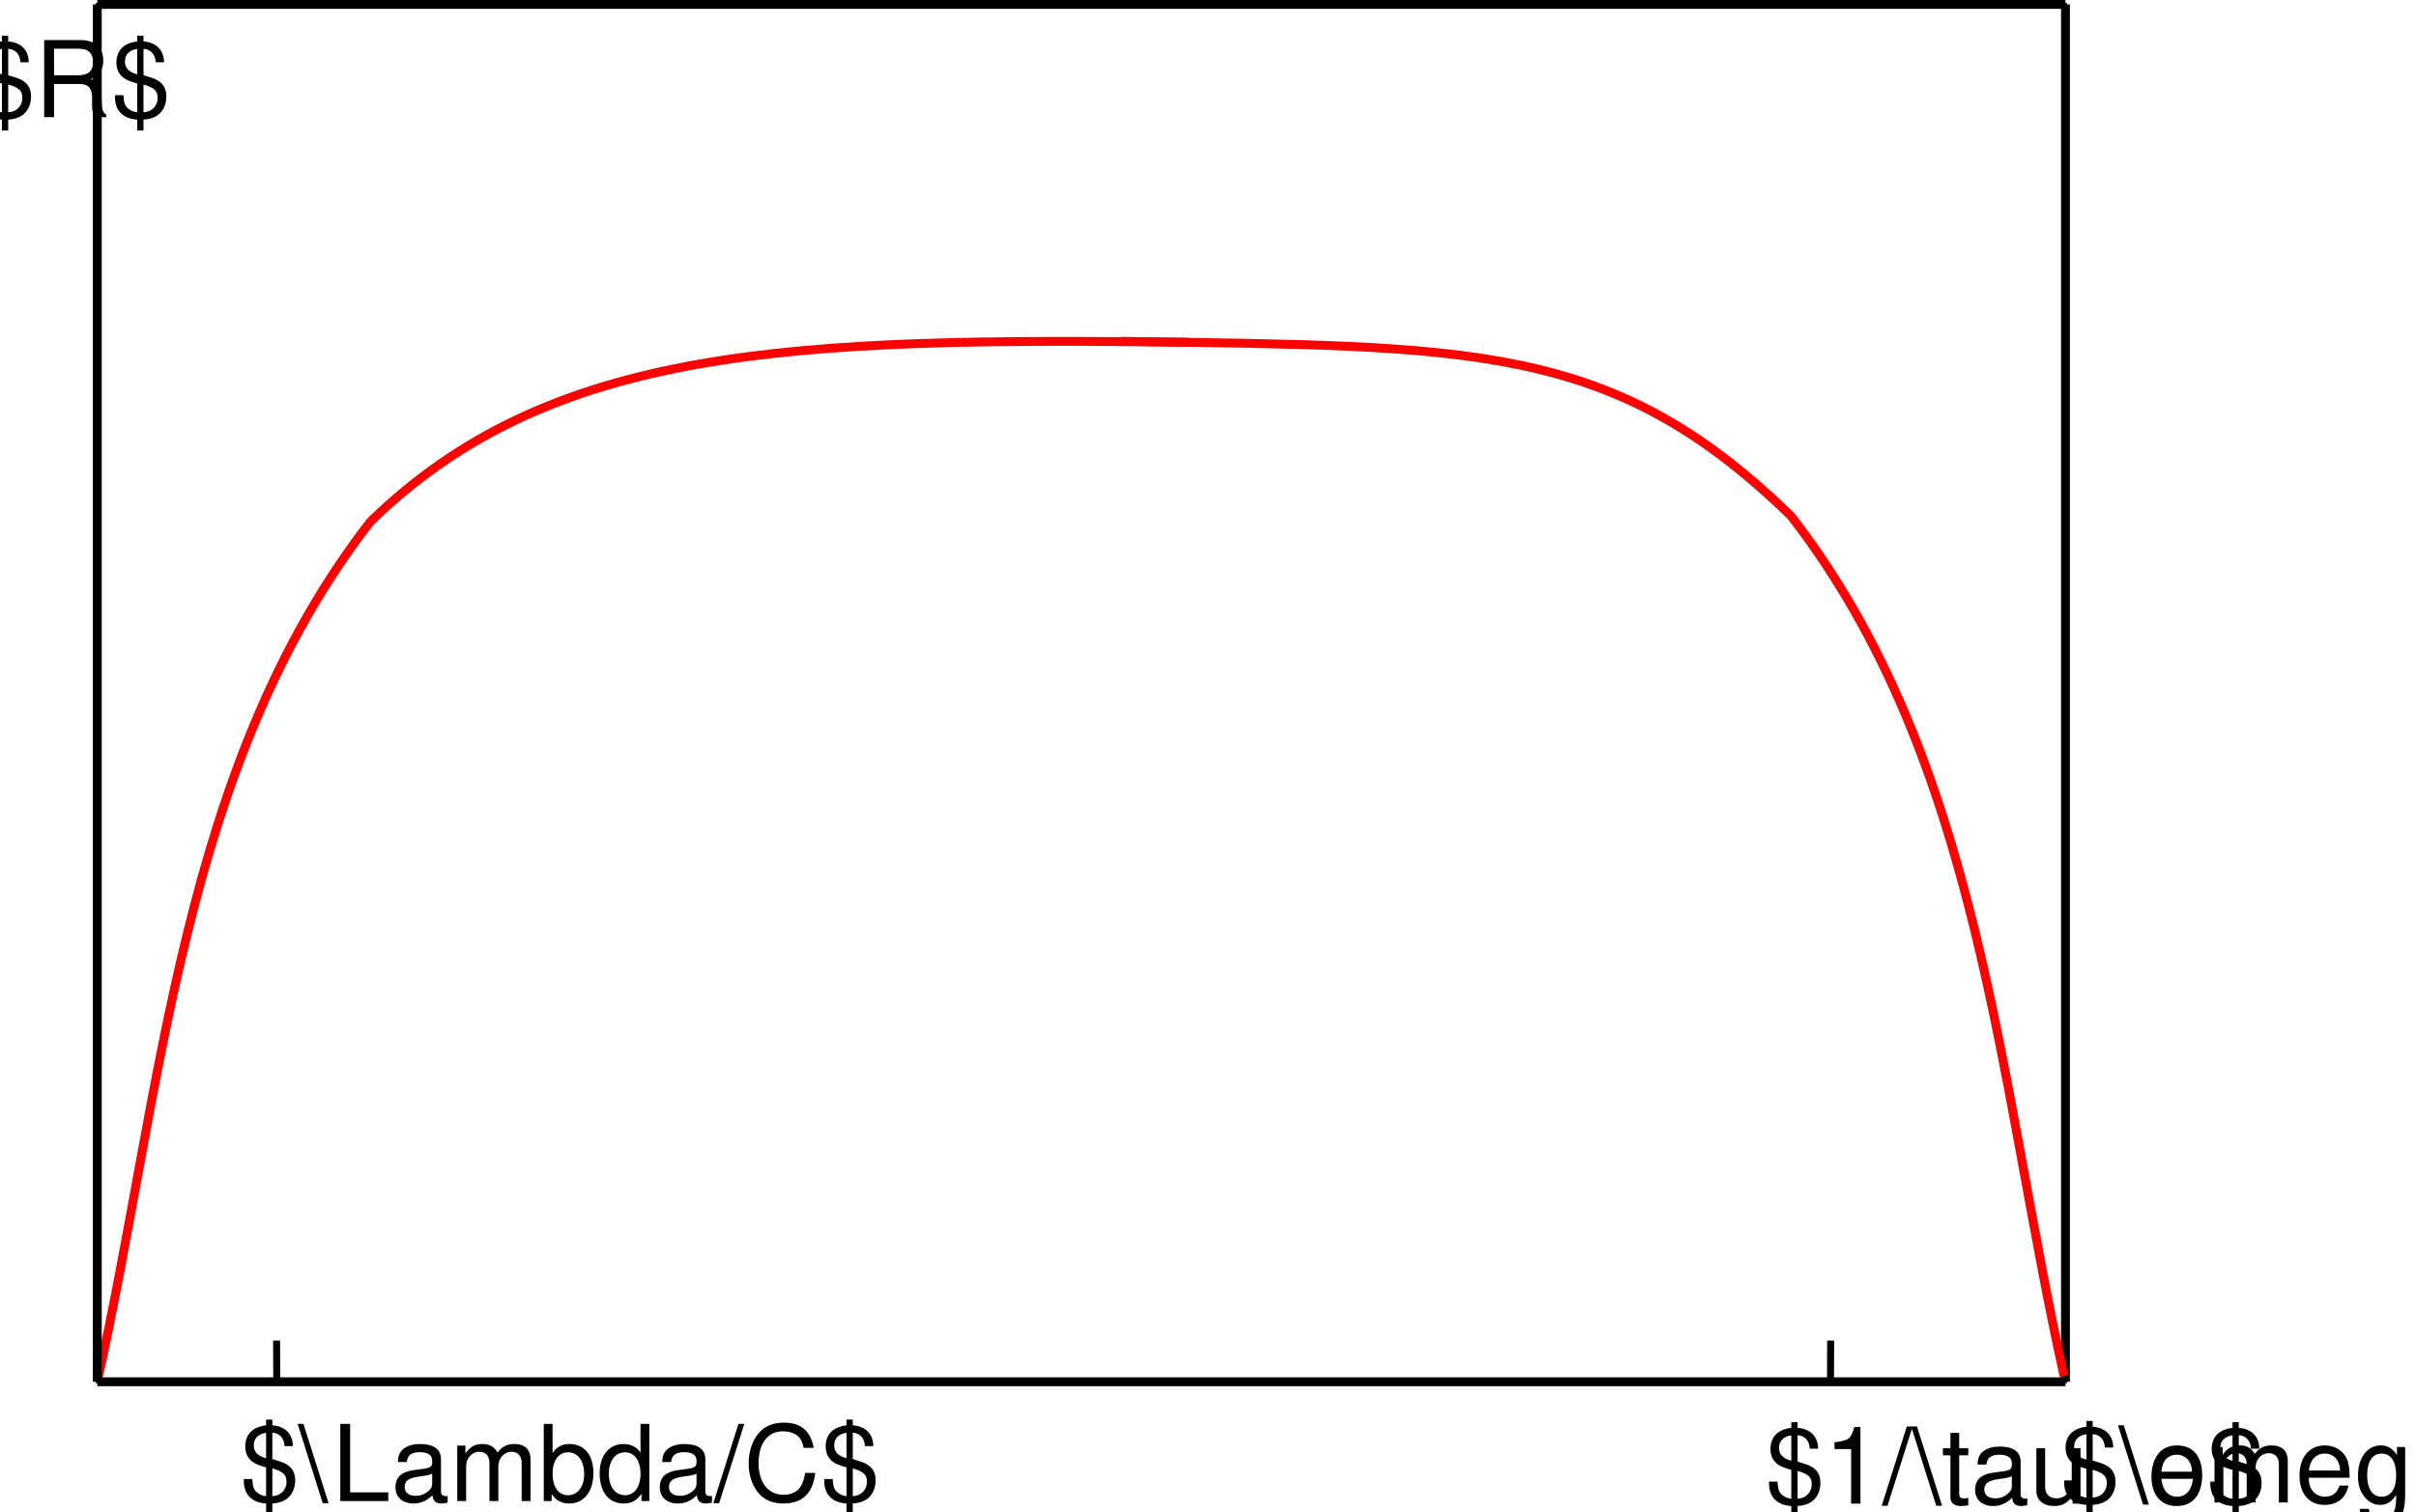
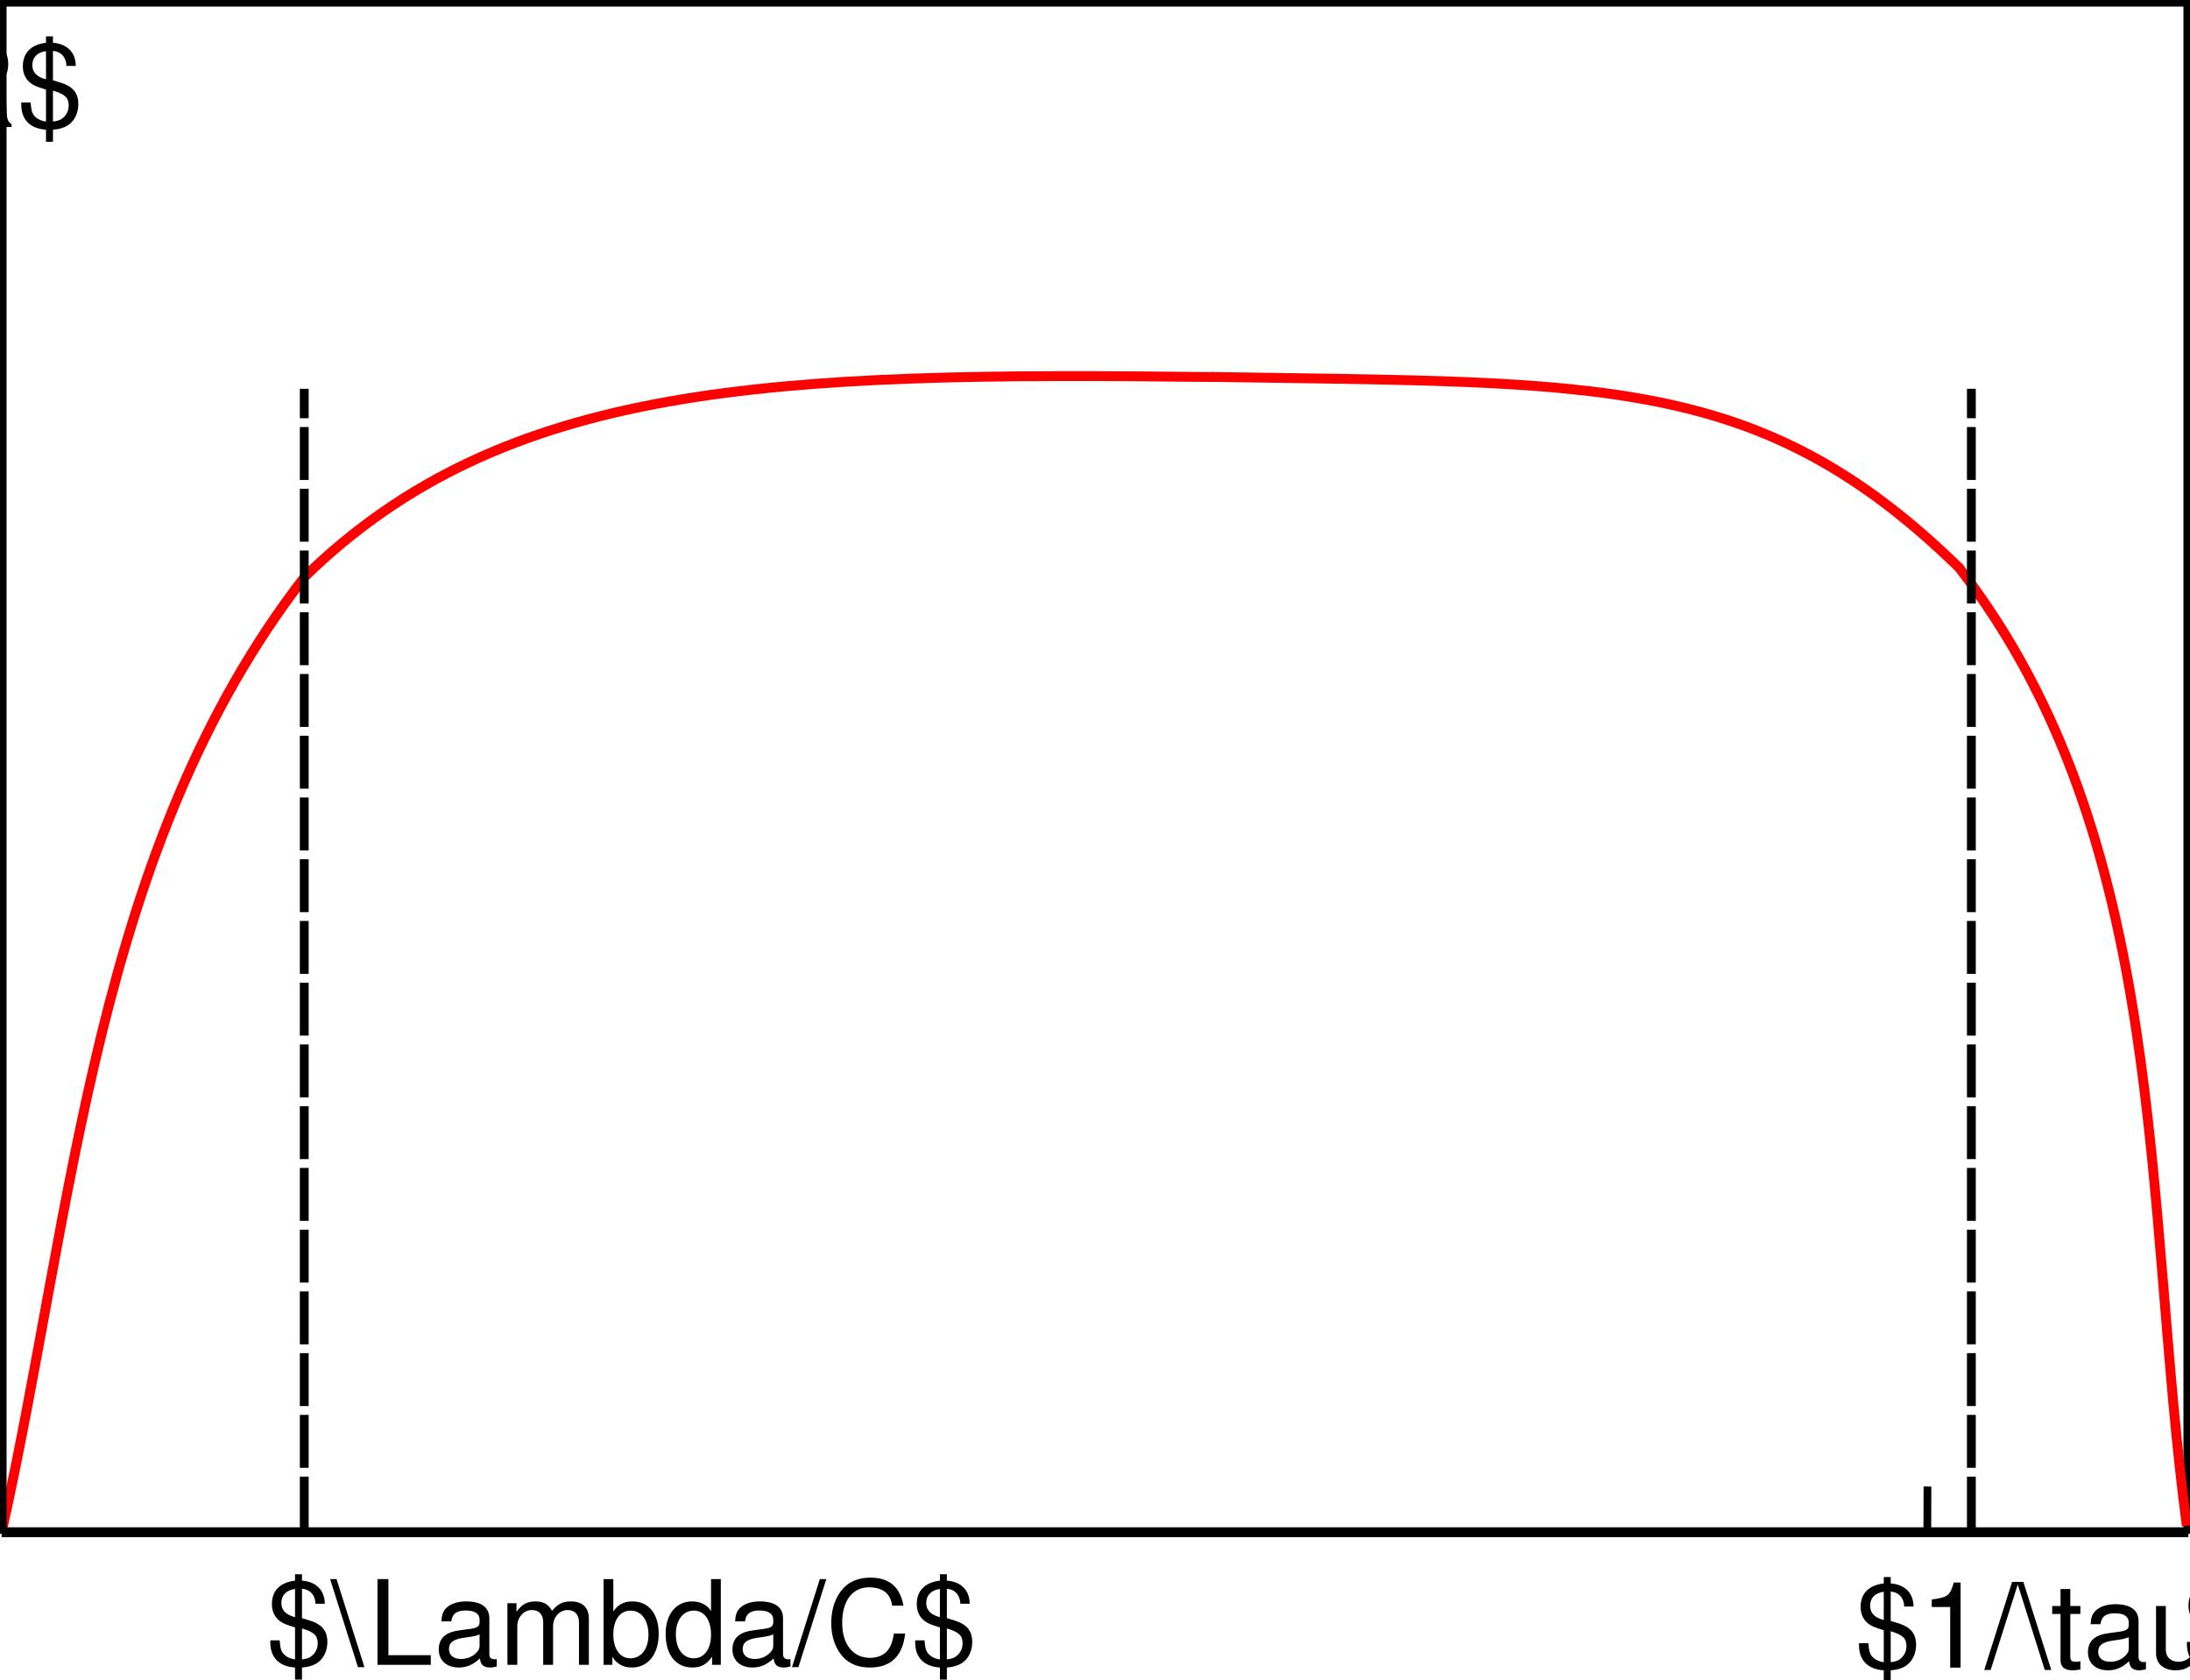
- <svg xmlns="http://www.w3.org/2000/svg" xml:space="preserve" width="10.143in" height="6.348in" viewBox="0 0 730.274 457.083" id="svg2" version="1.1">
+ <svg xmlns="http://www.w3.org/2000/svg" xml:space="preserve" width="8.276in" height="6.348in" viewBox="0 0 595.852 457.027" id="svg2" version="1.1">
  <defs id="defs30" />
-   <g id="g10" style="fill:none;stroke:#ff0000;stroke-width:2.677;stroke-linecap:butt;stroke-linejoin:miter;stroke-dasharray:none" transform="matrix(1,0,0,-1,-59.86287,507.0546)">
+   <g id="g10" style="fill:none;stroke:#ff0000;stroke-width:2.677;stroke-linecap:butt;stroke-linejoin:miter;stroke-dasharray:none" transform="matrix(1,0,0,-1,-88.79829,506.1622)">
    <path d="m 89.244,89.244 c 19.722,88.205 25.202,186.16 82.532,260.054 54.469,53.054 126.653,55.732 247.356,54.268" id="path12" />
  </g>
-   <g id="g14" style="fill:none;stroke:#000000;stroke-width:2.677;stroke-linecap:butt;stroke-linejoin:miter;stroke-dasharray:none" transform="matrix(1,0,0,-1,-59.86287,507.0546)">
+   <g id="g14" style="fill:none;stroke:#000000;stroke-width:2.677;stroke-linecap:butt;stroke-linejoin:miter;stroke-dasharray:none" transform="matrix(1,0,0,-1,-88.79829,506.1622)">
    <path id="path16" d="m 89.244,89.244 594.96,0" />
    <path id="path18" d="m 89.244,505.716 594.96,0" />
    <path id="path20" d="m 89.244,89.244 0,416.472" />
    <path id="path22" d="m 684.204,89.244 0,416.472" />
  </g>
-   <g id="g24" style="fill:none;stroke:#000000;stroke-width:0.892;stroke-linecap:butt;stroke-linejoin:miter;stroke-dasharray:none" transform="matrix(1,0,0,-1,-59.86287,507.0546)">
+   <g id="g24" style="fill:none;stroke:#000000;stroke-width:0.892;stroke-linecap:butt;stroke-linejoin:miter;stroke-dasharray:none" transform="matrix(1,0,0,-1,-88.79829,506.1622)">
    <path id="path26" d="m 89.244,89.244 0,416.472 594.96,0 0,-416.472 z" />
  </g>
-   <g id="g10-3" style="fill:none;stroke:#ff0000;stroke-width:2.677;stroke-linecap:butt;stroke-linejoin:miter;stroke-dasharray:none" transform="matrix(-1,0,0,-1,713.1584,505.3315)">
-     <path d="m 89.244,89.244 c 19.722,88.205 25.202,186.16 82.532,260.054 54.469,53.054 96.888,51.125 202.709,52.85" id="path12-6" />
+   <g id="g10-3" style="fill:none;stroke:#ff0000;stroke-width:2.677;stroke-linecap:butt;stroke-linejoin:miter;stroke-dasharray:none" transform="matrix(-1,0,0,-1,684.223,504.439)">
+     <path d="m 89.244,89.244 c 11.704,88.205 4.65,186.869 61.98,260.762 54.469,53.054 97.66,50.15 203.48,51.875" id="path12-6" />
  </g>
-   <text xml:space="preserve" style="font-style:normal;font-variant:normal;font-weight:normal;font-stretch:normal;font-size:44.8px;line-height:125%;font-family:'Nimbus Sans L';-inkscape-font-specification:Sans;letter-spacing:0px;word-spacing:0px;fill:#000000;fill-opacity:1;stroke:none;stroke-width:1px;stroke-linecap:butt;stroke-linejoin:miter;stroke-opacity:1" x="-7.442" y="35.434" id="text3392">
-     <tspan id="tspan3394" x="-7.442" y="35.434" style="font-size:32px">$R$</tspan>
+   <text xml:space="preserve" style="font-style:normal;font-variant:normal;font-weight:normal;font-stretch:normal;font-size:44.8px;line-height:125%;font-family:'Nimbus Sans L';-inkscape-font-specification:Sans;letter-spacing:0px;word-spacing:0px;fill:#000000;fill-opacity:1;stroke:none;stroke-width:1px;stroke-linecap:butt;stroke-linejoin:miter;stroke-opacity:1" x="-36.378" y="34.541" id="text3392">
+     <tspan id="tspan3394" x="-36.378" y="34.541" style="font-size:32px">$R$</tspan>
  </text>
-   <text xml:space="preserve" style="font-style:normal;font-variant:normal;font-weight:normal;font-stretch:normal;font-size:44.8px;line-height:125%;font-family:'Nimbus Sans L';-inkscape-font-specification:Sans;letter-spacing:0px;word-spacing:0px;fill:#000000;fill-opacity:1;stroke:none;stroke-width:1px;stroke-linecap:butt;stroke-linejoin:miter;stroke-opacity:1" x="622.674" y="454.307" id="text3392-7">
-     <tspan id="tspan3394-5" x="622.674" y="454.307" style="font-size:32px">$\omega$</tspan>
+   <text xml:space="preserve" style="font-style:normal;font-variant:normal;font-weight:normal;font-stretch:normal;font-size:44.8px;line-height:125%;font-family:'Nimbus Sans L';-inkscape-font-specification:Sans;letter-spacing:0px;word-spacing:0px;fill:#000000;fill-opacity:1;stroke:none;stroke-width:1px;stroke-linecap:butt;stroke-linejoin:miter;stroke-opacity:1" x="593.738" y="453.415" id="text3392-7">
+     <tspan id="tspan3394-5" x="593.738" y="453.415" style="font-size:32px">$\omega$</tspan>
  </text>
-   <text xml:space="preserve" style="font-style:normal;font-variant:normal;font-weight:normal;font-stretch:normal;font-size:44.8px;line-height:125%;font-family:'Nimbus Sans L';-inkscape-font-specification:Sans;letter-spacing:0px;word-spacing:0px;fill:#000000;fill-opacity:1;stroke:none;stroke-width:1px;stroke-linecap:butt;stroke-linejoin:miter;stroke-opacity:1" x="72.408" y="453.887" id="text3392-7-3">
-     <tspan id="tspan3394-5-5" x="72.408" y="453.887" style="font-size:32px">$\Lambda/C$</tspan>
+   <text xml:space="preserve" style="font-style:normal;font-variant:normal;font-weight:normal;font-stretch:normal;font-size:44.8px;line-height:125%;font-family:'Nimbus Sans L';-inkscape-font-specification:Sans;letter-spacing:0px;word-spacing:0px;fill:#000000;fill-opacity:1;stroke:none;stroke-width:1px;stroke-linecap:butt;stroke-linejoin:miter;stroke-opacity:1" x="72.273" y="452.995" id="text3392-7-3">
+     <tspan id="tspan3394-5-5" x="72.273" y="452.995" style="font-size:32px">$\Lambda/C$</tspan>
  </text>
-   <text xml:space="preserve" style="font-style:normal;font-variant:normal;font-weight:normal;font-stretch:normal;font-size:44.8px;line-height:125%;font-family:'Nimbus Sans L';-inkscape-font-specification:Sans;letter-spacing:0px;word-spacing:0px;fill:#000000;fill-opacity:1;stroke:none;stroke-width:1px;stroke-linecap:butt;stroke-linejoin:miter;stroke-opacity:1" x="533.467" y="454.651" id="text3392-7-3-6">
-     <tspan id="tspan3394-5-5-2" x="533.467" y="454.651" style="font-size:32px">$1/\tau_e$</tspan>
+   <text xml:space="preserve" style="font-style:normal;font-variant:normal;font-weight:normal;font-stretch:normal;font-size:44.8px;line-height:125%;font-family:'Nimbus Sans L';-inkscape-font-specification:Sans;letter-spacing:0px;word-spacing:0px;fill:#000000;fill-opacity:1;stroke:none;stroke-width:1px;stroke-linecap:butt;stroke-linejoin:miter;stroke-opacity:1" x="504.531" y="453.758" id="text3392-7-3-6">
+     <tspan id="tspan3394-5-5-2" x="504.531" y="453.758" style="font-size:32px">$1/\tau_e$</tspan>
  </text>
-   <path style="fill:none;fill-rule:evenodd;stroke:#000000;stroke-width:2.109;stroke-linecap:butt;stroke-linejoin:miter;stroke-miterlimit:4;stroke-dasharray:none;stroke-opacity:1" d="M 83.625,417.079 83.582,405.373" id="path3469" />
-   <path style="fill:none;fill-rule:evenodd;stroke:#000000;stroke-width:2.109;stroke-linecap:butt;stroke-linejoin:miter;stroke-miterlimit:4;stroke-dasharray:none;stroke-opacity:1" d="m 553.317,417.079 0.043,-11.705" id="path3469-1" />
+   <path style="fill:none;fill-rule:evenodd;stroke:#000000;stroke-width:2.109;stroke-linecap:butt;stroke-linejoin:miter;stroke-miterlimit:4;stroke-dasharray:none;stroke-opacity:1" d="m 524.382,416.186 0.043,-11.705" id="path3469-1" />
+   <path style="fill:none;fill-rule:evenodd;stroke:#000000;stroke-width:2.4;stroke-linecap:butt;stroke-linejoin:miter;stroke-miterlimit:4;stroke-dasharray:14.4, 2.4;stroke-dashoffset:0;stroke-opacity:1" d="m 82.781,416.19 0,-310.405" id="path3355" />
+   <path style="fill:none;fill-rule:evenodd;stroke:#000000;stroke-width:2.4;stroke-linecap:butt;stroke-linejoin:miter;stroke-miterlimit:4;stroke-dasharray:14.4, 2.4;stroke-dashoffset:0;stroke-opacity:1" d="m 536.366,416.19 0,-310.405" id="path3355-6" />
</svg>
